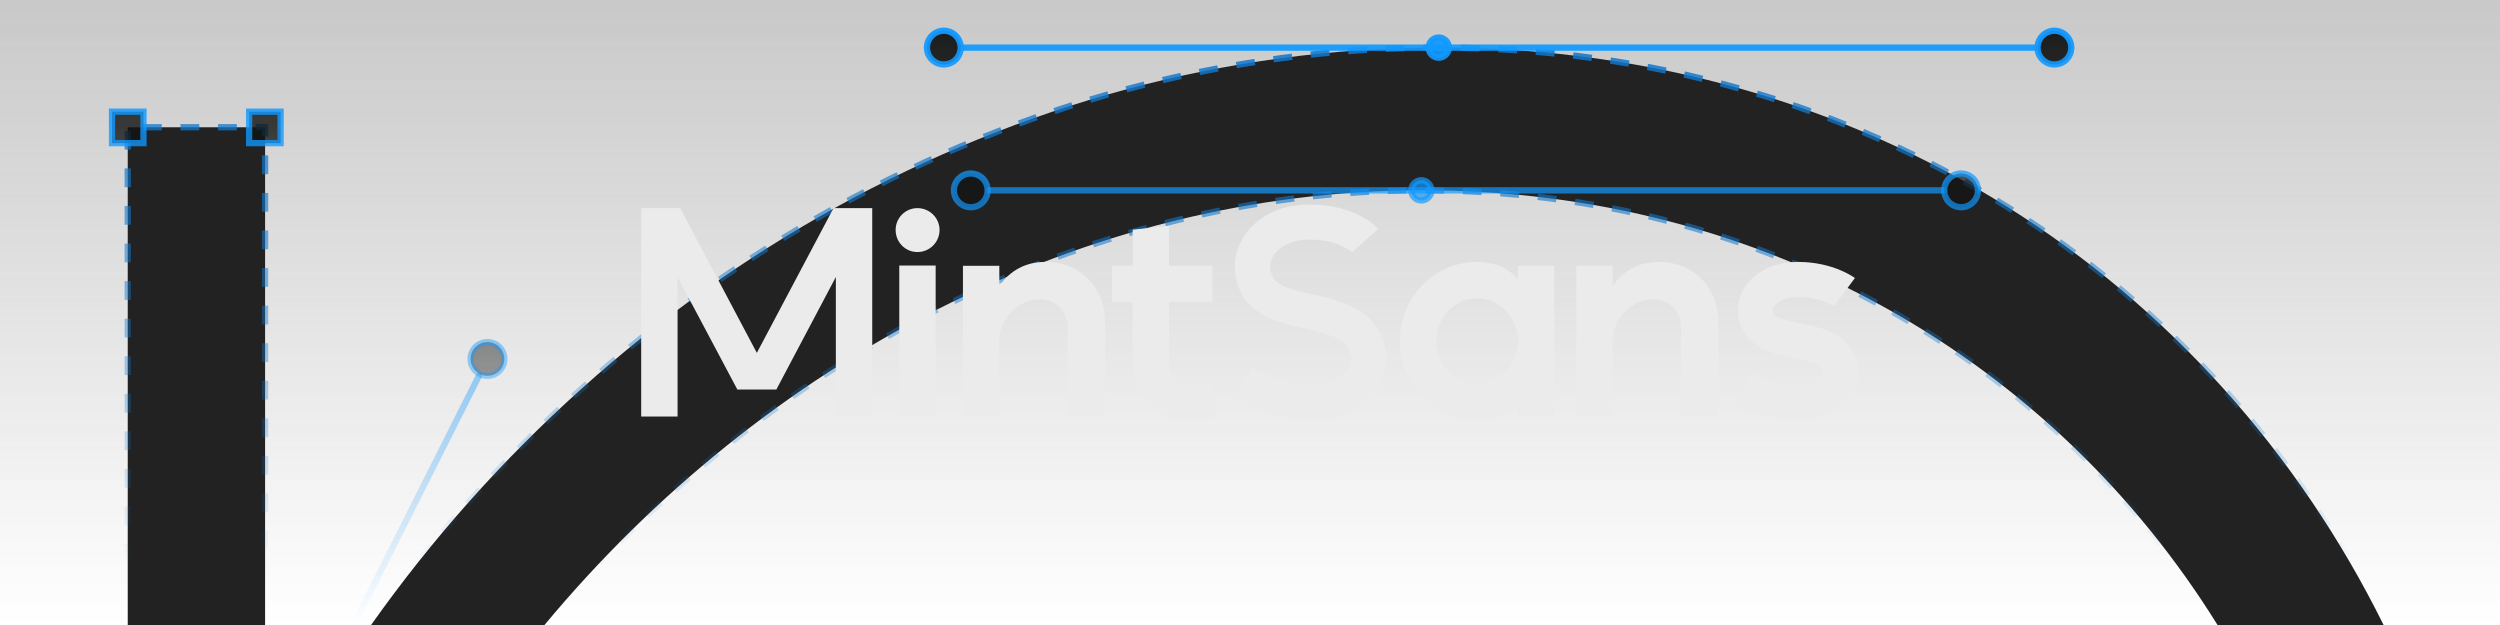
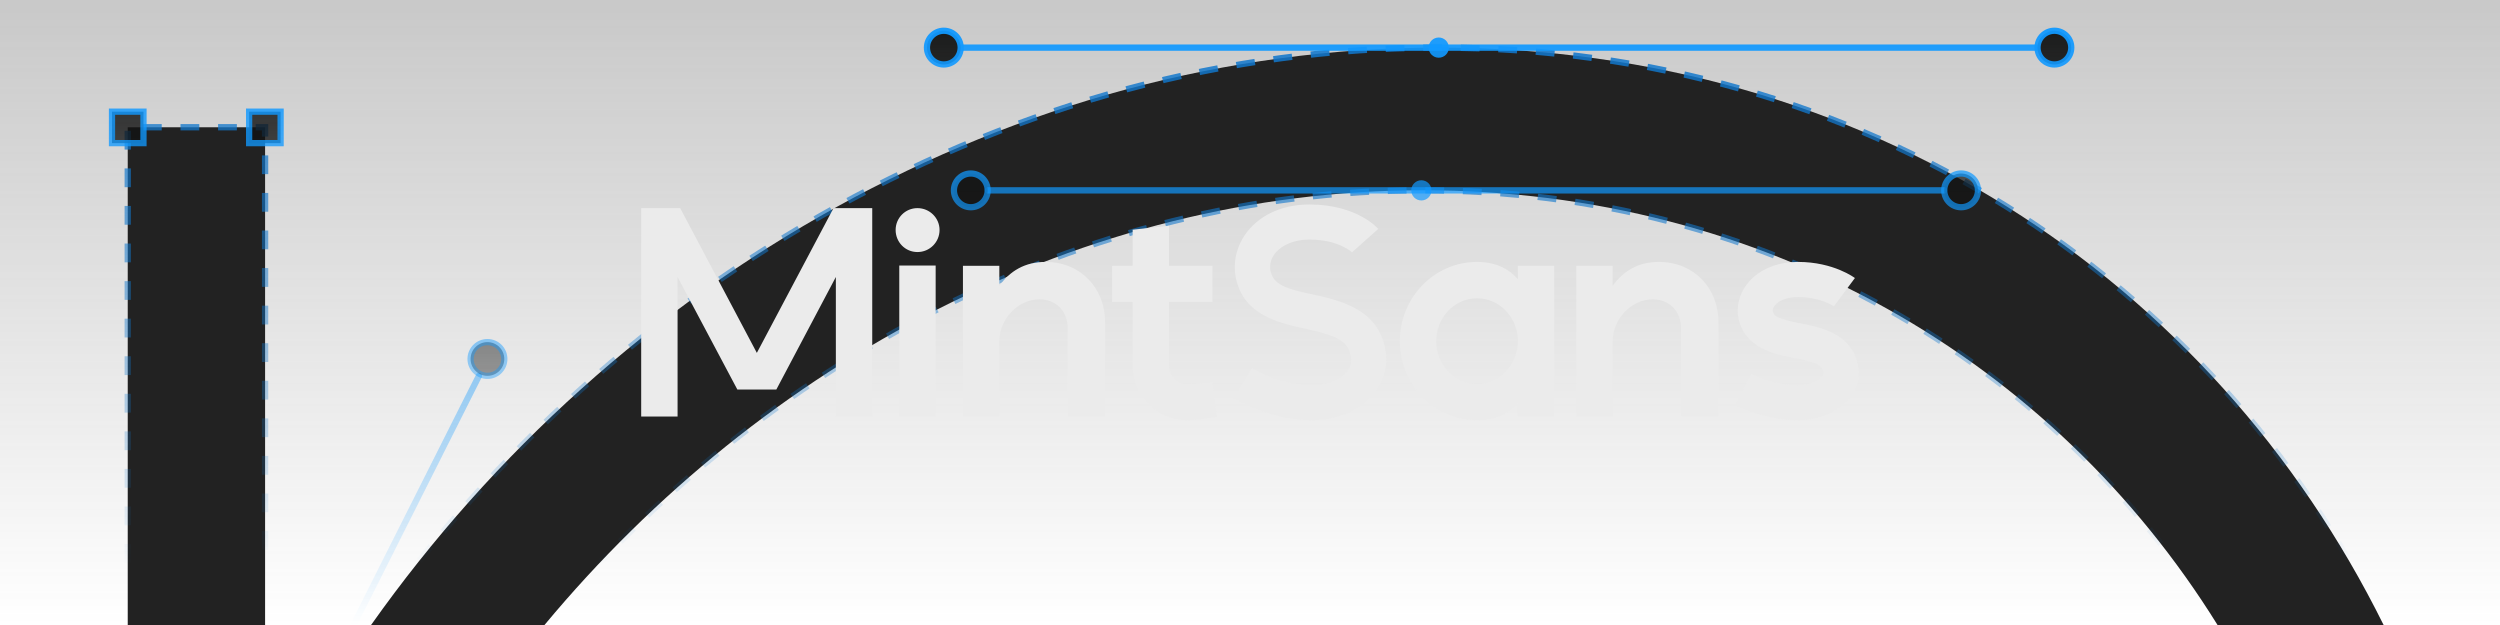
- <svg xmlns="http://www.w3.org/2000/svg" xmlns:xlink="http://www.w3.org/1999/xlink" width="100%" height="100%" viewBox="0 0 2000 500" version="1.1" xml:space="preserve" style="fill-rule:evenodd;clip-rule:evenodd;stroke-miterlimit:2;">
-   <g transform="matrix(1.00553,0,0,1,0,0)">
-     <rect x="0" y="0" width="1989" height="500" style="fill:url(#_Linear1);" />
-   </g>
-   <g transform="matrix(0.940898,0,0,0.940898,37.8478,-17.7432)">
-     <path d="M1184.51,59.337L1182.98,59.336C821.427,59.336 483.308,256.356 275.27,550.265L185.168,550.265L185.168,127.039L68.381,127.039L68.381,550.265L422.721,550.265C608.418,327.037 879.933,180.637 1169.43,180.637C1460.81,180.637 1706.1,326.219 1845.24,550.265L1986.44,550.265C1840.74,256.188 1546.26,59.904 1184.51,59.337Z" style="fill:rgb(34,34,34);fill-rule:nonzero;" />
-   </g>
-   <g transform="matrix(0.940898,0,0,0.940898,37.8478,-17.7432)">
-     <g transform="matrix(8.49601,0,0,8.49601,1255.16,-5050.75)">
-       <path d="M86.073,659.253C68.95,624.601 34.06,601.469 -8.496,601.469C-51.051,601.469 -90.848,624.659 -115.335,659.253" style="fill:none;fill-rule:nonzero;stroke:url(#_Linear2);stroke-width:0.63px;stroke-dasharray:1.88,1.88,0,0;" />
-     </g>
-     <g transform="matrix(8.49601,0,0,8.49601,1255.16,-5050.75)">
-       <path d="M-125.94,659.253L-125.94,609.438L-139.686,609.438L-139.686,659.253" style="fill:none;fill-rule:nonzero;stroke:url(#_Linear2);stroke-width:0.63px;stroke-dasharray:1.88,1.88,0,0;" />
-     </g>
-     <g transform="matrix(8.49601,0,0,8.49601,1255.16,-5050.75)">
-       <path d="M-97.98,659.253C-76.123,632.978 -44.165,615.747 -10.09,615.747C24.206,615.747 53.077,632.882 69.454,659.253" style="fill:none;fill-rule:nonzero;stroke:url(#_Linear2);stroke-width:0.63px;stroke-dasharray:1.88,1.88,0,0;" />
-     </g>
-   </g>
-   <g transform="matrix(0.892328,0.0137836,0.0137836,0.87188,93.7997,54.7502)">
-     <path d="M320,277L122.194,670.003" style="fill:none;stroke:url(#_Linear3);stroke-width:5.58px;stroke-linecap:round;stroke-miterlimit:1.5;" />
-   </g>
-   <g transform="matrix(0.868644,0,0,0.899266,138.642,38.0862)">
-     <path d="M750,127L1631,127" style="fill:none;stroke:url(#_Linear4);stroke-width:5.66px;stroke-linecap:round;stroke-miterlimit:1.5;" />
-   </g>
-   <g transform="matrix(0.87196,0,0,0.899266,135.5,38.0862)">
-     <path d="M726,0L1714,0" style="fill:none;stroke:url(#_Linear5);stroke-width:5.65px;stroke-linecap:round;stroke-miterlimit:1.5;" />
-   </g>
-   <g transform="matrix(0.899266,0,0,0.899266,102.187,38.0862)">
-     <circle cx="320" cy="277" r="15" style="fill:url(#_Linear6);" />
-   </g>
-   <g transform="matrix(0.899266,0,0,0.899266,488.871,-96.8036)">
-     <circle cx="320" cy="277" r="15" style="fill:url(#_Linear7);" />
-   </g>
-   <g transform="matrix(0.899266,0,0,0.899266,1281.12,-96.8036)">
-     <circle cx="320" cy="277" r="15" style="fill:url(#_Linear8);" />
-   </g>
-   <g transform="matrix(0.899266,0,0,0.899266,467.289,-211.01)">
-     <circle cx="320" cy="277" r="15" style="fill:url(#_Linear9);" />
-   </g>
-   <g transform="matrix(0.899266,0,0,0.899266,1355.76,-211.01)">
-     <circle cx="320" cy="277" r="15" style="fill:url(#_Linear10);" />
-   </g>
-   <g transform="matrix(0.899266,0,0,0.899266,102.187,38.0862)">
-     <rect x="-14" y="57" width="28" height="28" style="fill:url(#_Linear6);" />
-   </g>
-   <g transform="matrix(0.899266,0,0,0.899266,211.897,38.0862)">
-     <rect x="-14" y="57" width="28" height="28" style="fill:url(#_Linear11);" />
-   </g>
-   <g transform="matrix(0.899266,0,0,0.899266,102.187,38.0862)">
-     <rect x="-14" y="57" width="28" height="28" style="fill:none;stroke:url(#_Linear12);stroke-width:5.56px;stroke-linecap:round;stroke-miterlimit:1.5;" />
-   </g>
-   <g transform="matrix(0.899266,0,0,0.899266,211.897,38.0862)">
-     <rect x="-14" y="57" width="28" height="28" style="fill:none;stroke:url(#_Linear13);stroke-width:5.56px;stroke-linecap:round;stroke-miterlimit:1.5;" />
-   </g>
-   <g transform="matrix(0.899266,0,0,0.899266,102.187,38.0862)">
-     <circle cx="320" cy="277" r="15" style="fill:none;stroke:url(#_Linear12);stroke-width:5.56px;stroke-linecap:round;stroke-miterlimit:1.5;" />
-   </g>
-   <g transform="matrix(0.899266,0,0,0.899266,488.871,-96.8036)">
-     <circle cx="320" cy="277" r="15" style="fill:none;stroke:url(#_Linear14);stroke-width:5.56px;stroke-linecap:round;stroke-miterlimit:1.5;" />
-   </g>
-   <g transform="matrix(0.899266,0,0,0.899266,1281.12,-96.8036)">
-     <circle cx="320" cy="277" r="15" style="fill:none;stroke:url(#_Linear15);stroke-width:5.56px;stroke-linecap:round;stroke-miterlimit:1.5;" />
-   </g>
-   <g transform="matrix(0.899266,0,0,0.899266,467.289,-211.01)">
-     <circle cx="320" cy="277" r="15" style="fill:none;stroke:url(#_Linear16);stroke-width:5.56px;stroke-linecap:round;stroke-miterlimit:1.5;" />
-   </g>
-   <g transform="matrix(0.899266,0,0,0.899266,1355.76,-211.01)">
-     <circle cx="320" cy="277" r="15" style="fill:none;stroke:url(#_Linear17);stroke-width:5.56px;stroke-linecap:round;stroke-miterlimit:1.5;" />
-   </g>
-   <g transform="matrix(1.36735,0,0,1.36735,-422.825,-13.9912)">
-     <circle cx="1151" cy="38.086" r="5.914" style="fill:url(#_Linear18);stroke:url(#_Linear18);stroke-width:3.66px;stroke-linecap:round;stroke-miterlimit:1.5;" />
-   </g>
-   <g transform="matrix(1.36735,0,0,1.36735,-436.739,100.216)">
-     <circle cx="1151" cy="38.086" r="5.914" style="fill:url(#_Linear19);stroke:url(#_Linear19);stroke-width:3.66px;stroke-linecap:round;stroke-miterlimit:1.5;" />
-   </g>
-   <use id="Schatten" xlink:href="#_Image26" x="459" y="133" width="1078px" height="274px" />
-   <g id="Logo">
-     <rect x="0" y="0" width="2000" height="500" style="fill:none;" />
-     <g transform="matrix(0.875443,0,0,0.875443,636.609,41.5196)">
-       <path d="M69.888,333.237L69.888,142.763L34.5,142.763L-35.562,275.05L-105.625,142.763L-141.25,142.763L-141.25,333.237L-108,333.237L-108,205.7L-53.375,308.537L-17.75,308.537L36.638,205.7L36.638,333.237L69.888,333.237Z" style="fill:rgb(235,235,235);fill-rule:nonzero;" />
-       <path d="M127.838,195.25L94.588,195.25L94.588,333.237L127.838,333.237L127.838,195.25ZM111.213,142.763C100.05,142.763 91.263,151.788 91.263,162.713C91.263,173.875 100.05,182.9 111.213,182.9C122.375,182.9 131.4,173.875 131.4,162.713C131.4,151.788 122.375,142.763 111.213,142.763Z" style="fill:rgb(235,235,235);fill-rule:nonzero;" />
-       <path d="M222.6,226.125C237.563,226.125 248.488,236.575 248.488,252.487L248.488,333L282.688,333L282.688,247.975C283.163,216.15 260.363,191.925 228.3,191.925C209.3,191.925 195.763,200.238 186.025,213.775L186.025,195.488L152.775,195.488L152.775,333L186.025,333L186.025,264.125C186.025,244.413 202.888,226.125 222.6,226.125Z" style="fill:rgb(235,235,235);fill-rule:nonzero;" />
-       <path d="M307.863,286.925C307.863,314.237 330.188,336.562 357.5,336.562C367.95,336.562 384.813,333.475 384.813,333.475L380.775,301.887C380.775,301.887 366.525,303.55 357.5,303.55C348.475,303.55 341.113,295.95 341.113,286.925L341.113,228.5L380.775,228.5L380.775,195.488L341.113,195.488L341.113,158.913L307.863,162.475L307.863,195.488L289.1,195.488L289.1,228.5L307.863,228.5L307.863,286.925Z" style="fill:rgb(235,235,235);fill-rule:nonzero;" />
-       <path d="M532.3,161.763C532.3,161.763 513.538,139.438 469.363,139.438C427.088,139.438 401.2,167.225 401.2,196.675C401.2,200.713 401.675,204.513 402.625,208.55C408.8,233.963 429.225,244.175 454.163,250.35C464.85,252.962 476.488,255.1 486.7,258.425C496.675,261.75 505.7,266.5 507.363,278.85C507.6,279.8 507.6,280.512 507.6,281.463C507.6,294.762 491.925,304.5 471.025,304.5C441.813,304.5 416.875,289.062 416.875,289.062L400.013,316.375C400.013,316.375 432.55,336.562 471.025,336.562C513.538,336.562 539.663,309.487 539.663,280.987C539.663,278.85 539.425,276.713 539.188,274.575C534.2,239.425 506.175,228.975 475.538,222.325C466.75,220.425 457.963,218.763 450.125,215.913C442.525,213.063 436.113,209.5 433.975,200.95C433.5,199.288 433.5,197.863 433.5,196.438C433.5,182.663 448.7,171.5 469.363,171.5C496.2,171.5 508.313,183.138 508.313,183.138L532.3,161.763Z" style="fill:rgb(235,235,235);fill-rule:nonzero;" />
-       <path d="M659.838,261.512L659.838,266.975C658.413,287.162 642.5,303.55 622.55,303.55C601.65,303.55 585.263,285.737 585.263,264.362C585.263,242.988 601.65,225.175 622.55,225.175C642.5,225.175 658.413,241.325 659.838,261.512ZM659.838,321.125L659.838,333.237L693.088,333.237L693.088,195.488L659.838,195.488L659.838,207.6C651.288,197.863 639.175,191.925 622.55,191.925C583.6,191.925 552.013,224.463 552.013,264.362C552.013,304.262 583.6,336.562 622.55,336.562C639.175,336.562 651.288,330.862 659.838,321.125Z" style="fill:rgb(235,235,235);fill-rule:nonzero;" />
-       <path d="M783.1,226.125C798.062,226.125 808.987,236.575 808.987,252.487L808.987,333L843.187,333L843.187,247.975C843.662,216.15 820.862,191.925 788.8,191.925C769.8,191.925 756.262,200.238 746.525,213.775L746.525,195.488L713.275,195.488L713.275,333L746.525,333L746.525,264.125C746.525,244.413 763.387,226.125 783.1,226.125Z" style="fill:rgb(235,235,235);fill-rule:nonzero;" />
-       <path d="M967.875,206.65C967.875,206.65 948.637,191.925 915.862,191.925C881.187,191.925 860.762,214.013 860.762,236.338C860.762,239.425 861.237,242.512 861.95,245.6C866.937,264.6 883.325,273.388 903.275,277.9C911.112,279.562 919.662,280.75 927.025,283.125C932.725,284.787 938.187,286.687 939.137,293.1C939.375,295.475 937.475,297.137 935.337,298.8C930.35,302.6 923.225,304.5 914.675,304.5C893.062,304.5 873.112,294.287 873.112,294.287L858.387,322.787C858.387,322.787 885.462,336.562 914.675,336.562C935.337,336.562 951.725,328.962 960.987,318.75C967.875,311.387 971.437,302.6 971.437,293.575C971.437,291.912 971.2,290.012 970.962,288.35C967.637,266.263 951.725,256.287 931.775,251.063C922.037,248.45 911.112,247.262 902.087,244.175C898.05,242.75 894.25,241.8 893.062,237.525C892.825,237.05 892.825,236.575 892.825,236.1C892.825,233.963 894.25,232.063 895.912,230.4C900.187,226.363 907.312,223.988 915.862,223.988C936.525,223.988 948.637,232.538 948.637,232.538L967.875,206.65Z" style="fill:rgb(235,235,235);fill-rule:nonzero;" />
-     </g>
-   </g>
+ <svg xmlns="http://www.w3.org/2000/svg" xmlns:xlink="http://www.w3.org/1999/xlink" viewBox="0 0 2000 500" xml:space="preserve" style="fill-rule:evenodd;clip-rule:evenodd;stroke-miterlimit:2">
+   <path style="fill:url(#a)" d="M0 0h1989v500H0z" transform="scale(1.00553 1)" />
+   <path d="m1184.51 59.337-1.53-.001c-361.553 0-699.672 197.02-907.71 490.929h-90.102V127.039H68.381v423.226h354.34c185.697-223.228 457.212-369.628 746.709-369.628 291.38 0 536.67 145.582 675.81 369.628h141.2c-145.7-294.077-440.18-490.361-801.93-490.928Z" style="fill:#222;fill-rule:nonzero" transform="translate(37.848 -17.743) scale(.9409)" />
+   <path d="M86.073 659.253C68.95 624.601 34.06 601.469-8.496 601.469c-42.555 0-82.352 23.19-106.839 57.784m-10.605 0v-49.815h-13.746v49.815" style="fill:none;fill-rule:nonzero;stroke:url(#b);stroke-width:.63px;stroke-dasharray:1.88,1.88,0,0" transform="translate(1218.825 -4769.984) scale(7.99388)" />
+   <path d="M-97.98 659.253c21.857-26.275 53.815-43.506 87.89-43.506 34.296 0 63.167 17.135 79.544 43.506" style="fill:none;fill-rule:nonzero;stroke:url(#b);stroke-width:.63px;stroke-dasharray:1.88,1.88,0,0" transform="translate(1218.825 -4769.984) scale(7.99388)" />
+   <path d="M320 277 122.194 670.003" style="fill:none;stroke:url(#c);stroke-width:5.58px;stroke-linecap:round;stroke-miterlimit:1.5" transform="matrix(.89233 .01378 .01378 .87188 93.8 54.75)" />
+   <path d="M750 127h881" style="fill:none;stroke:url(#d);stroke-width:5.66px;stroke-linecap:round;stroke-miterlimit:1.5" transform="matrix(.86864 0 0 .89927 138.642 38.086)" />
+   <path d="M726 0h988" style="fill:none;stroke:url(#e);stroke-width:5.65px;stroke-linecap:round;stroke-miterlimit:1.5" transform="matrix(.87196 0 0 .89927 135.5 38.086)" />
+   <circle cx="320" cy="277" r="15" style="fill:url(#f)" transform="translate(102.187 38.086) scale(.89927)" />
+   <circle cx="320" cy="277" r="15" style="fill:url(#g)" transform="translate(488.871 -96.804) scale(.89927)" />
+   <circle cx="320" cy="277" r="15" style="fill:url(#h)" transform="translate(1281.12 -96.804) scale(.89927)" />
+   <circle cx="320" cy="277" r="15" style="fill:url(#i)" transform="translate(467.289 -211.01) scale(.89927)" />
+   <circle cx="320" cy="277" r="15" style="fill:url(#j)" transform="translate(1355.76 -211.01) scale(.89927)" />
+   <path style="fill:url(#f)" d="M-14 57h28v28h-28z" transform="translate(102.187 38.086) scale(.89927)" />
+   <path style="fill:url(#k)" d="M-14 57h28v28h-28z" transform="translate(211.897 38.086) scale(.89927)" />
+   <path style="fill:none;stroke:url(#l);stroke-width:5.56px;stroke-linecap:round;stroke-miterlimit:1.5" d="M-14 57h28v28h-28z" transform="translate(102.187 38.086) scale(.89927)" />
+   <path style="fill:none;stroke:url(#m);stroke-width:5.56px;stroke-linecap:round;stroke-miterlimit:1.5" d="M-14 57h28v28h-28z" transform="translate(211.897 38.086) scale(.89927)" />
+   <circle cx="320" cy="277" r="15" style="fill:none;stroke:url(#l);stroke-width:5.56px;stroke-linecap:round;stroke-miterlimit:1.5" transform="translate(102.187 38.086) scale(.89927)" />
+   <circle cx="320" cy="277" r="15" style="fill:none;stroke:url(#n);stroke-width:5.56px;stroke-linecap:round;stroke-miterlimit:1.5" transform="translate(488.871 -96.804) scale(.89927)" />
+   <circle cx="320" cy="277" r="15" style="fill:none;stroke:url(#o);stroke-width:5.56px;stroke-linecap:round;stroke-miterlimit:1.5" transform="translate(1281.12 -96.804) scale(.89927)" />
+   <circle cx="320" cy="277" r="15" style="fill:none;stroke:url(#p);stroke-width:5.56px;stroke-linecap:round;stroke-miterlimit:1.5" transform="translate(467.289 -211.01) scale(.89927)" />
+   <circle cx="320" cy="277" r="15" style="fill:none;stroke:url(#q);stroke-width:5.56px;stroke-linecap:round;stroke-miterlimit:1.5" transform="translate(1355.76 -211.01) scale(.89927)" />
+   <circle cx="1151" cy="38.086" r="5.914" style="fill:url(#r);stroke:url(#_Linear18);stroke-width:3.66px;stroke-linecap:round;stroke-miterlimit:1.5" transform="translate(-422.825 -13.991) scale(1.36735)" />
+   <circle cx="1151" cy="38.086" r="5.914" style="fill:url(#s);stroke:url(#_Linear19);stroke-width:3.66px;stroke-linecap:round;stroke-miterlimit:1.5" transform="translate(-436.739 100.216) scale(1.36735)" />
+   <use xlink:href="#_Image26" x="459" y="133" width="1078" height="274" />
+   <path style="fill:none" d="M0 0h2000v500H0z" />
+   <path d="M69.888 333.237V142.763H34.5L-35.562 275.05l-70.063-132.287h-35.625v190.474H-108V205.7l54.625 102.837h35.625L36.638 205.7v127.537h33.25Zm57.95-137.987h-33.25v137.987h33.25V195.25Zm-16.625-52.487c-11.163 0-19.95 9.025-19.95 19.95 0 11.162 8.787 20.187 19.95 20.187 11.162 0 20.187-9.025 20.187-20.187 0-10.925-9.025-19.95-20.187-19.95ZM222.6 226.125c14.963 0 25.888 10.45 25.888 26.362V333h34.2v-85.025c.475-31.825-22.325-56.05-54.388-56.05-19 0-32.537 8.313-42.275 21.85v-18.287h-33.25V333h33.25v-68.875c0-19.712 16.863-38 36.575-38Zm85.263 60.8c0 27.312 22.325 49.637 49.637 49.637 10.45 0 27.313-3.087 27.313-3.087l-4.038-31.588s-14.25 1.663-23.275 1.663c-9.025 0-16.387-7.6-16.387-16.625V228.5h39.662v-33.012h-39.662v-36.575l-33.25 3.562v33.013H289.1V228.5h18.763v58.425ZM532.3 161.763s-18.762-22.325-62.937-22.325c-42.275 0-68.163 27.787-68.163 57.237 0 4.038.475 7.838 1.425 11.875 6.175 25.413 26.6 35.625 51.538 41.8 10.687 2.612 22.325 4.75 32.537 8.075 9.975 3.325 19 8.075 20.663 20.425.237.95.237 1.662.237 2.613 0 13.299-15.675 23.037-36.575 23.037-29.212 0-54.15-15.438-54.15-15.438l-16.862 27.313s32.537 20.187 71.012 20.187c42.513 0 68.638-27.075 68.638-55.575 0-2.137-.238-4.274-.475-6.412-4.988-35.15-33.013-45.6-63.65-52.25-8.788-1.9-17.575-3.562-25.413-6.412-7.6-2.85-14.012-6.413-16.15-14.963-.475-1.662-.475-3.087-.475-4.512 0-13.775 15.2-24.938 35.863-24.938 26.837 0 38.95 11.638 38.95 11.638l23.987-21.375Zm127.538 99.749v5.463c-1.425 20.187-17.338 36.575-37.288 36.575-20.9 0-37.287-17.813-37.287-39.188 0-21.374 16.387-39.187 37.287-39.187 19.95 0 35.863 16.15 37.288 36.337Zm0 59.613v12.112h33.25V195.488h-33.25V207.6c-8.55-9.737-20.663-15.675-37.288-15.675-38.95 0-70.537 32.538-70.537 72.437 0 39.9 31.587 72.2 70.537 72.2 16.625 0 28.738-5.7 37.288-15.437Zm123.262-95c14.962 0 25.887 10.45 25.887 26.362V333h34.2v-85.025c.475-31.825-22.325-56.05-54.387-56.05-19 0-32.538 8.313-42.275 21.85v-18.287h-33.25V333h33.25v-68.875c0-19.712 16.862-38 36.575-38Zm184.775-19.475s-19.238-14.725-52.013-14.725c-34.675 0-55.1 22.088-55.1 44.413 0 3.087.475 6.174 1.188 9.262 4.987 19 21.375 27.788 41.325 32.3 7.837 1.662 16.387 2.85 23.75 5.225 5.7 1.662 11.162 3.562 12.112 9.975.238 2.375-1.662 4.037-3.8 5.7-4.987 3.8-12.112 5.7-20.662 5.7-21.613 0-41.563-10.213-41.563-10.213l-14.725 28.5s27.075 13.775 56.288 13.775c20.662 0 37.05-7.6 46.312-17.812 6.888-7.363 10.45-16.15 10.45-25.175 0-1.663-.237-3.563-.475-5.225-3.325-22.087-19.237-32.063-39.187-37.287-9.738-2.613-20.663-3.801-29.688-6.888-4.037-1.425-7.837-2.375-9.025-6.65-.237-.475-.237-.95-.237-1.425 0-2.137 1.425-4.037 3.087-5.7 4.275-4.037 11.4-6.412 19.95-6.412 20.663 0 32.775 8.55 32.775 8.55l19.238-25.888Z" style="fill:#ebebeb;fill-rule:nonzero" transform="translate(636.609 41.52) scale(.87544)" />
  <defs>
-     <linearGradient id="_Linear1" x1="0" y1="0" x2="1" y2="0" gradientUnits="userSpaceOnUse" gradientTransform="matrix(3.04478e-14,500,-497.25,3.06162e-14,994.5,0)">
-       <stop offset="0" style="stop-color:rgb(90,90,90);stop-opacity:0.33" />
-       <stop offset="1" style="stop-color:rgb(90,90,90);stop-opacity:0" />
+     <linearGradient id="a" x1="0" y1="0" x2="1" y2="0" gradientUnits="userSpaceOnUse" gradientTransform="matrix(0 500 -497.25 0 994.5 0)">
+       <stop offset="0" style="stop-color:#5a5a5a;stop-opacity:.33" />
+       <stop offset="1" style="stop-color:#5a5a5a;stop-opacity:0" />
    </linearGradient>
-     <linearGradient id="_Linear2" x1="0" y1="0" x2="1" y2="0" gradientUnits="userSpaceOnUse" gradientTransform="matrix(3.60359e-15,58.8511,-58.8511,3.60359e-15,-30.0325,594.485)">
-       <stop offset="0" style="stop-color:rgb(17,119,204);stop-opacity:1" />
-       <stop offset="1" style="stop-color:rgb(17,119,204);stop-opacity:0" />
+     <linearGradient id="b" x1="0" y1="0" x2="1" y2="0" gradientUnits="userSpaceOnUse" gradientTransform="rotate(90 -312.259 282.226) scale(58.8511)">
+       <stop offset="0" style="stop-color:#17c;stop-opacity:1" />
+       <stop offset="1" style="stop-color:#17c;stop-opacity:0" />
    </linearGradient>
-     <linearGradient id="_Linear3" x1="0" y1="0" x2="1" y2="0" gradientUnits="userSpaceOnUse" gradientTransform="matrix(-8.86045,573.613,-560.469,8.86045,1021.85,-78.9499)">
-       <stop offset="0" style="stop-color:rgb(17,153,255);stop-opacity:1" />
-       <stop offset="1" style="stop-color:rgb(17,153,255);stop-opacity:0" />
+     <linearGradient id="c" x1="0" y1="0" x2="1" y2="0" gradientUnits="userSpaceOnUse" gradientTransform="matrix(-8.86045 573.613 -560.469 8.86045 1021.85 -78.95)">
+       <stop offset="0" style="stop-color:#19f;stop-opacity:1" />
+       <stop offset="1" style="stop-color:#19f;stop-opacity:0" />
    </linearGradient>
-     <linearGradient id="_Linear4" x1="0" y1="0" x2="1" y2="0" gradientUnits="userSpaceOnUse" gradientTransform="matrix(3.52459e-14,556.009,-575.61,3.40457e-14,996.832,-42.3526)">
-       <stop offset="0" style="stop-color:rgb(17,153,255);stop-opacity:1" />
-       <stop offset="1" style="stop-color:rgb(17,153,255);stop-opacity:0" />
+     <linearGradient id="d" x1="0" y1="0" x2="1" y2="0" gradientUnits="userSpaceOnUse" gradientTransform="scale(575.61 556.009) rotate(90 .904 .828)">
+       <stop offset="0" style="stop-color:#19f;stop-opacity:1" />
+       <stop offset="1" style="stop-color:#19f;stop-opacity:0" />
    </linearGradient>
-     <linearGradient id="_Linear5" x1="0" y1="0" x2="1" y2="0" gradientUnits="userSpaceOnUse" gradientTransform="matrix(3.51119e-14,556.009,-573.421,3.40457e-14,996.645,-42.3526)">
-       <stop offset="0" style="stop-color:rgb(17,153,255);stop-opacity:1" />
-       <stop offset="1" style="stop-color:rgb(17,153,255);stop-opacity:0" />
+     <linearGradient id="e" x1="0" y1="0" x2="1" y2="0" gradientUnits="userSpaceOnUse" gradientTransform="scale(573.421 556.009) rotate(90 .907 .83)">
+       <stop offset="0" style="stop-color:#19f;stop-opacity:1" />
+       <stop offset="1" style="stop-color:#19f;stop-opacity:0" />
    </linearGradient>
-     <linearGradient id="_Linear6" x1="0" y1="0" x2="1" y2="0" gradientUnits="userSpaceOnUse" gradientTransform="matrix(3.40457e-14,556.009,-556.009,3.40457e-14,1003.43,-42.3526)">
-       <stop offset="0" style="stop-color:rgb(17,18,18);stop-opacity:1" />
-       <stop offset="1" style="stop-color:rgb(17,18,18);stop-opacity:0" />
+     <linearGradient id="f" x1="0" y1="0" x2="1" y2="0" gradientUnits="userSpaceOnUse" gradientTransform="rotate(90 522.891 480.539) scale(556.009)">
+       <stop offset="0" style="stop-color:#111212;stop-opacity:1" />
+       <stop offset="1" style="stop-color:#111212;stop-opacity:0" />
    </linearGradient>
-     <linearGradient id="_Linear7" x1="0" y1="0" x2="1" y2="0" gradientUnits="userSpaceOnUse" gradientTransform="matrix(3.40457e-14,556.009,-556.009,3.40457e-14,573.427,107.647)">
-       <stop offset="0" style="stop-color:rgb(17,18,18);stop-opacity:1" />
-       <stop offset="1" style="stop-color:rgb(17,18,18);stop-opacity:0" />
+     <linearGradient id="g" x1="0" y1="0" x2="1" y2="0" gradientUnits="userSpaceOnUse" gradientTransform="rotate(90 232.89 340.537) scale(556.009)">
+       <stop offset="0" style="stop-color:#111212;stop-opacity:1" />
+       <stop offset="1" style="stop-color:#111212;stop-opacity:0" />
    </linearGradient>
-     <linearGradient id="_Linear8" x1="0" y1="0" x2="1" y2="0" gradientUnits="userSpaceOnUse" gradientTransform="matrix(3.40457e-14,556.009,-556.009,3.40457e-14,-307.573,107.647)">
-       <stop offset="0" style="stop-color:rgb(17,18,18);stop-opacity:1" />
-       <stop offset="1" style="stop-color:rgb(17,18,18);stop-opacity:0" />
+     <linearGradient id="h" x1="0" y1="0" x2="1" y2="0" gradientUnits="userSpaceOnUse" gradientTransform="rotate(90 -207.61 -99.963) scale(556.009)">
+       <stop offset="0" style="stop-color:#111212;stop-opacity:1" />
+       <stop offset="1" style="stop-color:#111212;stop-opacity:0" />
    </linearGradient>
-     <linearGradient id="_Linear9" x1="0" y1="0" x2="1" y2="0" gradientUnits="userSpaceOnUse" gradientTransform="matrix(3.40457e-14,556.009,-556.009,3.40457e-14,597.427,234.647)">
-       <stop offset="0" style="stop-color:rgb(17,18,18);stop-opacity:1" />
-       <stop offset="1" style="stop-color:rgb(17,18,18);stop-opacity:0" />
+     <linearGradient id="i" x1="0" y1="0" x2="1" y2="0" gradientUnits="userSpaceOnUse" gradientTransform="rotate(90 181.39 416.037) scale(556.009)">
+       <stop offset="0" style="stop-color:#111212;stop-opacity:1" />
+       <stop offset="1" style="stop-color:#111212;stop-opacity:0" />
    </linearGradient>
-     <linearGradient id="_Linear10" x1="0" y1="0" x2="1" y2="0" gradientUnits="userSpaceOnUse" gradientTransform="matrix(3.40457e-14,556.009,-556.009,3.40457e-14,-390.573,234.647)">
-       <stop offset="0" style="stop-color:rgb(17,18,18);stop-opacity:1" />
-       <stop offset="1" style="stop-color:rgb(17,18,18);stop-opacity:0" />
+     <linearGradient id="j" x1="0" y1="0" x2="1" y2="0" gradientUnits="userSpaceOnUse" gradientTransform="rotate(90 -312.61 -77.963) scale(556.009)">
+       <stop offset="0" style="stop-color:#111212;stop-opacity:1" />
+       <stop offset="1" style="stop-color:#111212;stop-opacity:0" />
    </linearGradient>
-     <linearGradient id="_Linear11" x1="0" y1="0" x2="1" y2="0" gradientUnits="userSpaceOnUse" gradientTransform="matrix(3.40457e-14,556.009,-556.009,3.40457e-14,881.427,-42.3526)">
-       <stop offset="0" style="stop-color:rgb(17,18,18);stop-opacity:1" />
-       <stop offset="1" style="stop-color:rgb(17,18,18);stop-opacity:0" />
+     <linearGradient id="k" x1="0" y1="0" x2="1" y2="0" gradientUnits="userSpaceOnUse" gradientTransform="rotate(90 461.89 419.537) scale(556.009)">
+       <stop offset="0" style="stop-color:#111212;stop-opacity:1" />
+       <stop offset="1" style="stop-color:#111212;stop-opacity:0" />
    </linearGradient>
-     <linearGradient id="_Linear12" x1="0" y1="0" x2="1" y2="0" gradientUnits="userSpaceOnUse" gradientTransform="matrix(3.40457e-14,556.009,-556.009,3.40457e-14,1003.43,-42.3526)">
-       <stop offset="0" style="stop-color:rgb(17,153,255);stop-opacity:1" />
-       <stop offset="1" style="stop-color:rgb(17,153,255);stop-opacity:0" />
+     <linearGradient id="l" x1="0" y1="0" x2="1" y2="0" gradientUnits="userSpaceOnUse" gradientTransform="rotate(90 522.891 480.539) scale(556.009)">
+       <stop offset="0" style="stop-color:#19f;stop-opacity:1" />
+       <stop offset="1" style="stop-color:#19f;stop-opacity:0" />
    </linearGradient>
-     <linearGradient id="_Linear13" x1="0" y1="0" x2="1" y2="0" gradientUnits="userSpaceOnUse" gradientTransform="matrix(3.40457e-14,556.009,-556.009,3.40457e-14,881.427,-42.3526)">
-       <stop offset="0" style="stop-color:rgb(17,153,255);stop-opacity:1" />
-       <stop offset="1" style="stop-color:rgb(17,153,255);stop-opacity:0" />
+     <linearGradient id="m" x1="0" y1="0" x2="1" y2="0" gradientUnits="userSpaceOnUse" gradientTransform="rotate(90 461.89 419.537) scale(556.009)">
+       <stop offset="0" style="stop-color:#19f;stop-opacity:1" />
+       <stop offset="1" style="stop-color:#19f;stop-opacity:0" />
    </linearGradient>
-     <linearGradient id="_Linear14" x1="0" y1="0" x2="1" y2="0" gradientUnits="userSpaceOnUse" gradientTransform="matrix(3.40457e-14,556.009,-556.009,3.40457e-14,573.427,107.647)">
-       <stop offset="0" style="stop-color:rgb(17,153,255);stop-opacity:1" />
-       <stop offset="1" style="stop-color:rgb(17,153,255);stop-opacity:0" />
+     <linearGradient id="n" x1="0" y1="0" x2="1" y2="0" gradientUnits="userSpaceOnUse" gradientTransform="rotate(90 232.89 340.537) scale(556.009)">
+       <stop offset="0" style="stop-color:#19f;stop-opacity:1" />
+       <stop offset="1" style="stop-color:#19f;stop-opacity:0" />
    </linearGradient>
-     <linearGradient id="_Linear15" x1="0" y1="0" x2="1" y2="0" gradientUnits="userSpaceOnUse" gradientTransform="matrix(3.40457e-14,556.009,-556.009,3.40457e-14,-307.573,107.647)">
-       <stop offset="0" style="stop-color:rgb(17,153,255);stop-opacity:1" />
-       <stop offset="1" style="stop-color:rgb(17,153,255);stop-opacity:0" />
+     <linearGradient id="o" x1="0" y1="0" x2="1" y2="0" gradientUnits="userSpaceOnUse" gradientTransform="rotate(90 -207.61 -99.963) scale(556.009)">
+       <stop offset="0" style="stop-color:#19f;stop-opacity:1" />
+       <stop offset="1" style="stop-color:#19f;stop-opacity:0" />
    </linearGradient>
-     <linearGradient id="_Linear16" x1="0" y1="0" x2="1" y2="0" gradientUnits="userSpaceOnUse" gradientTransform="matrix(3.40457e-14,556.009,-556.009,3.40457e-14,597.427,234.647)">
-       <stop offset="0" style="stop-color:rgb(17,153,255);stop-opacity:1" />
-       <stop offset="1" style="stop-color:rgb(17,153,255);stop-opacity:0" />
+     <linearGradient id="p" x1="0" y1="0" x2="1" y2="0" gradientUnits="userSpaceOnUse" gradientTransform="rotate(90 181.39 416.037) scale(556.009)">
+       <stop offset="0" style="stop-color:#19f;stop-opacity:1" />
+       <stop offset="1" style="stop-color:#19f;stop-opacity:0" />
    </linearGradient>
-     <linearGradient id="_Linear17" x1="0" y1="0" x2="1" y2="0" gradientUnits="userSpaceOnUse" gradientTransform="matrix(3.40457e-14,556.009,-556.009,3.40457e-14,-390.573,234.647)">
-       <stop offset="0" style="stop-color:rgb(17,153,255);stop-opacity:1" />
-       <stop offset="1" style="stop-color:rgb(17,153,255);stop-opacity:0" />
+     <linearGradient id="q" x1="0" y1="0" x2="1" y2="0" gradientUnits="userSpaceOnUse" gradientTransform="rotate(90 -312.61 -77.963) scale(556.009)">
+       <stop offset="0" style="stop-color:#19f;stop-opacity:1" />
+       <stop offset="1" style="stop-color:#19f;stop-opacity:0" />
    </linearGradient>
-     <linearGradient id="_Linear18" x1="0" y1="0" x2="1" y2="0" gradientUnits="userSpaceOnUse" gradientTransform="matrix(2.23908e-14,365.67,-365.67,2.23908e-14,1043.88,10.2323)">
-       <stop offset="0" style="stop-color:rgb(17,153,255);stop-opacity:1" />
-       <stop offset="1" style="stop-color:rgb(17,153,255);stop-opacity:0" />
+     <linearGradient id="r" x1="0" y1="0" x2="1" y2="0" gradientUnits="userSpaceOnUse" gradientTransform="rotate(90 516.824 527.056) scale(365.67)">
+       <stop offset="0" style="stop-color:#19f;stop-opacity:1" />
+       <stop offset="1" style="stop-color:#19f;stop-opacity:0" />
    </linearGradient>
-     <linearGradient id="_Linear19" x1="0" y1="0" x2="1" y2="0" gradientUnits="userSpaceOnUse" gradientTransform="matrix(2.23908e-14,365.67,-365.67,2.23908e-14,1054.06,-73.2916)">
-       <stop offset="0" style="stop-color:rgb(17,153,255);stop-opacity:1" />
-       <stop offset="1" style="stop-color:rgb(17,153,255);stop-opacity:0" />
+     <linearGradient id="s" x1="0" y1="0" x2="1" y2="0" gradientUnits="userSpaceOnUse" gradientTransform="rotate(90 563.676 490.384) scale(365.67)">
+       <stop offset="0" style="stop-color:#19f;stop-opacity:1" />
+       <stop offset="1" style="stop-color:#19f;stop-opacity:0" />
    </linearGradient>
  </defs>
</svg>
